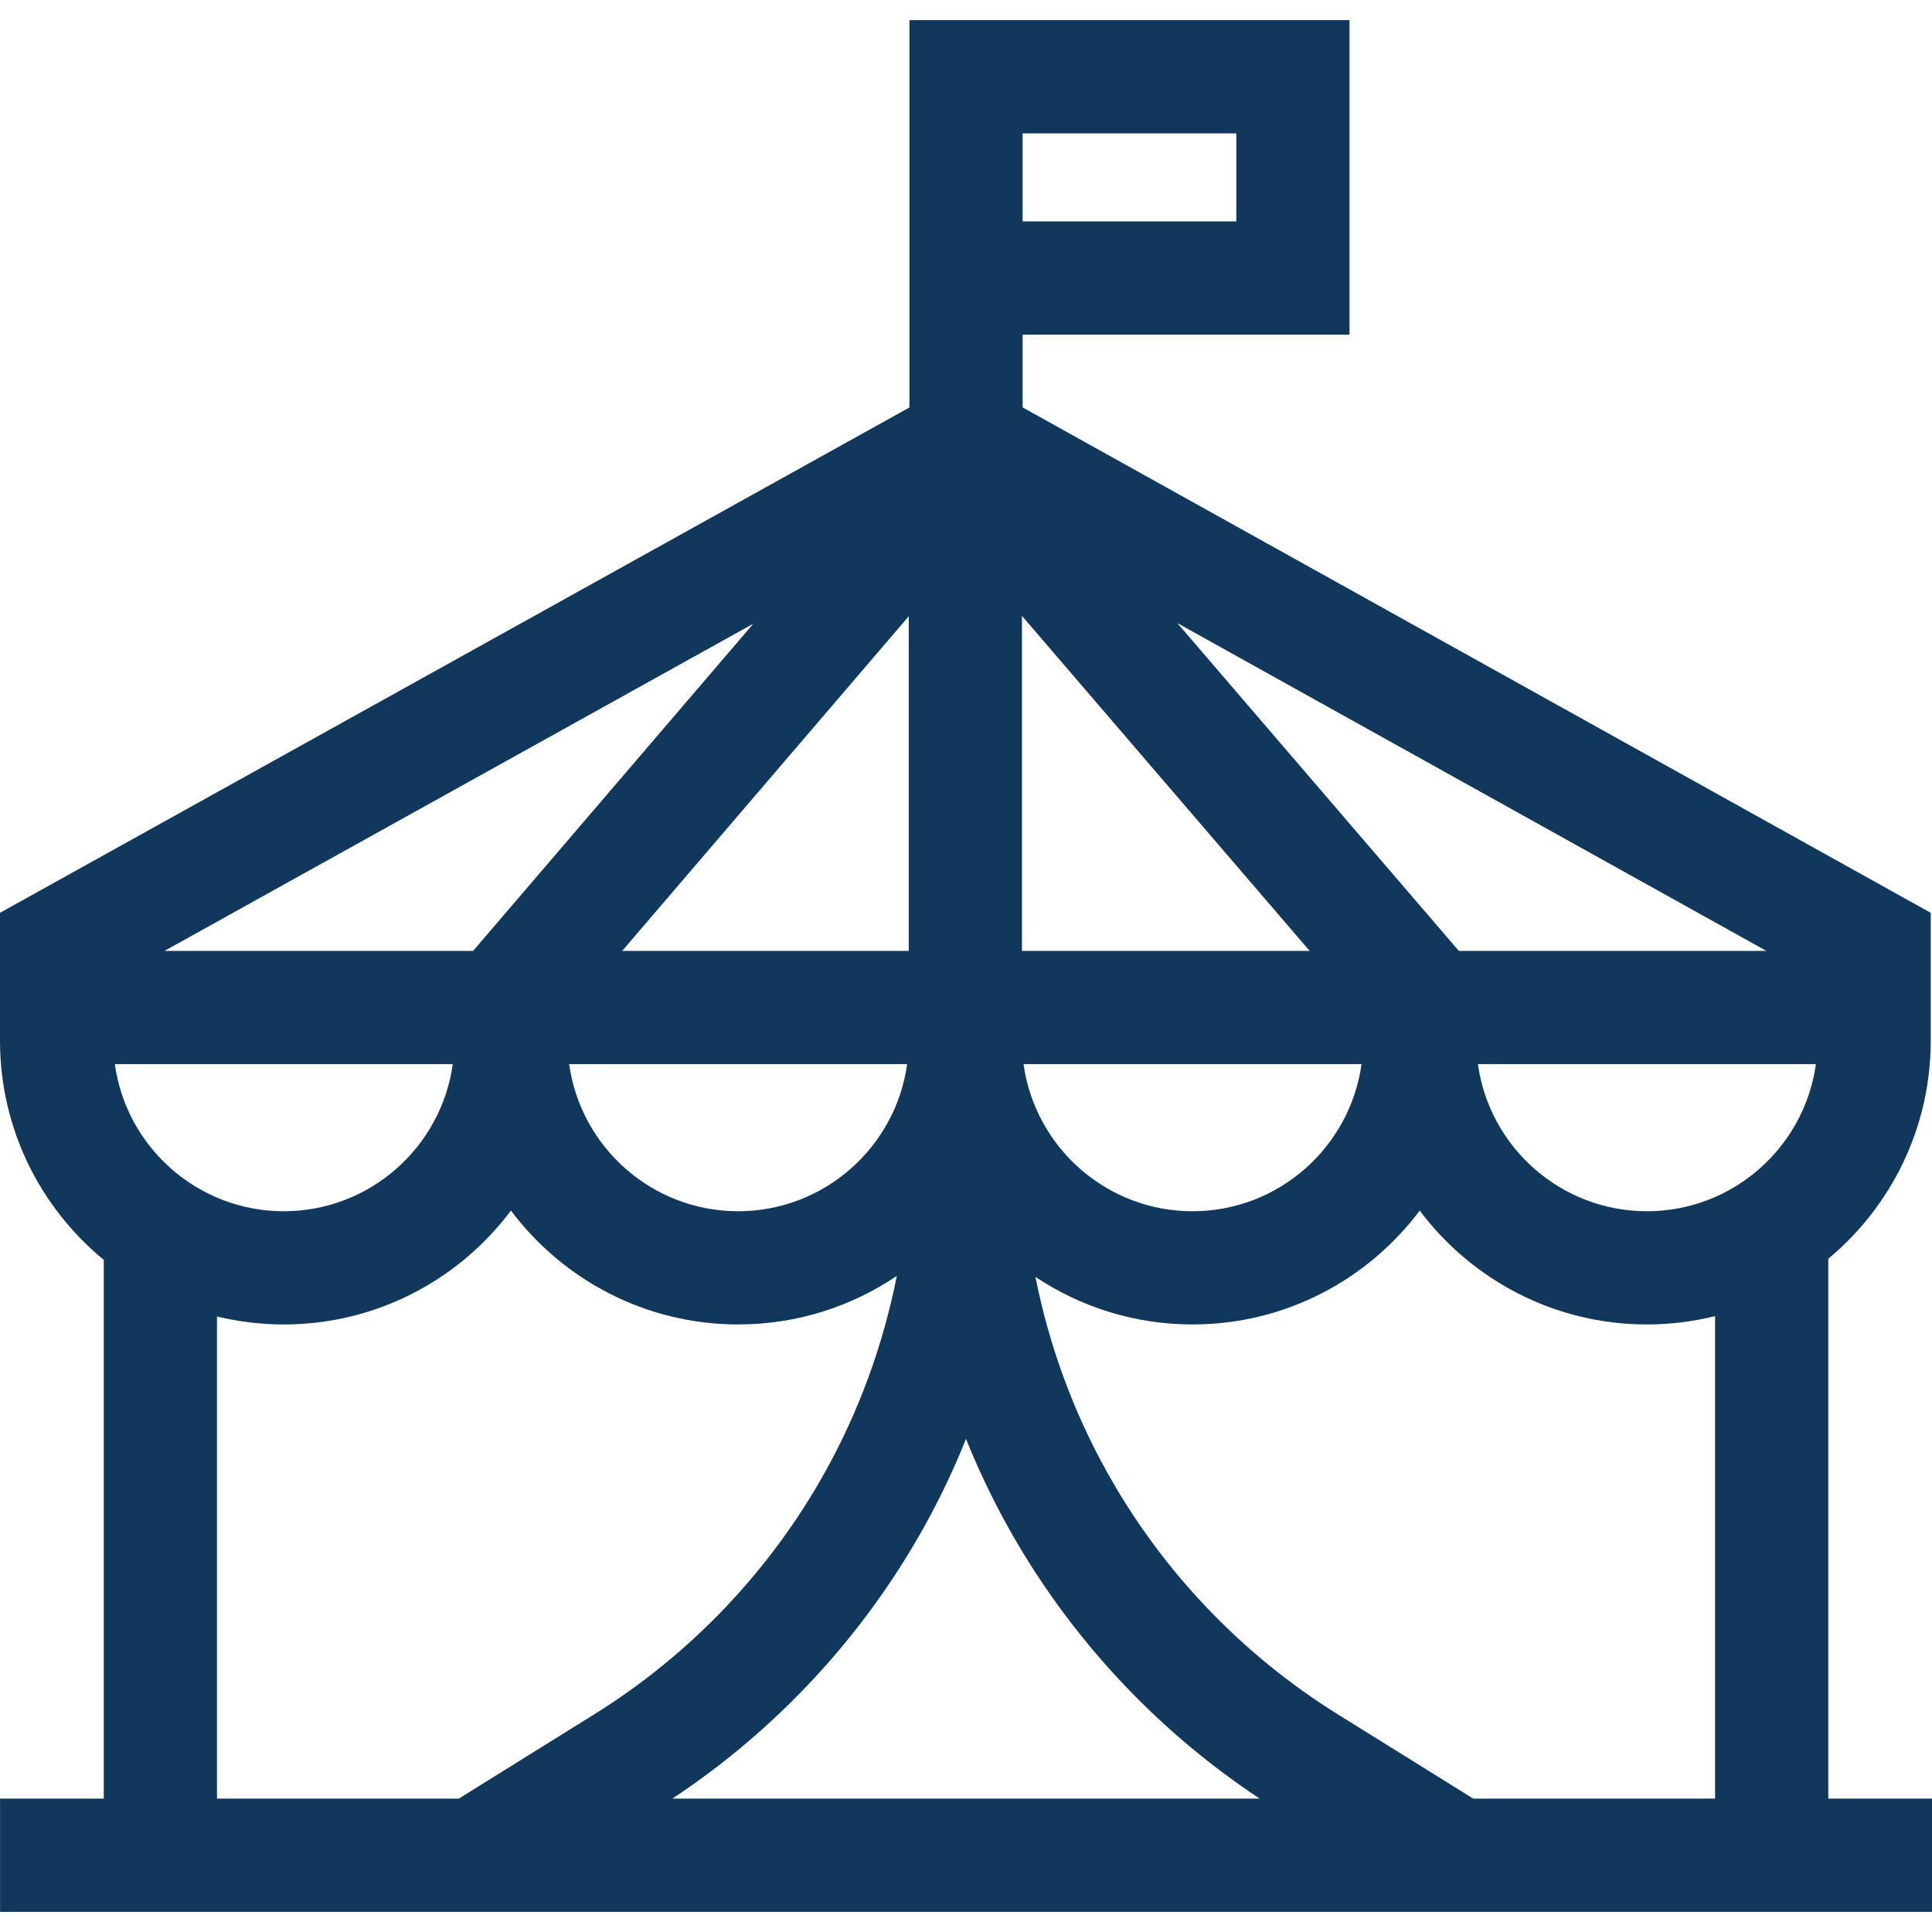
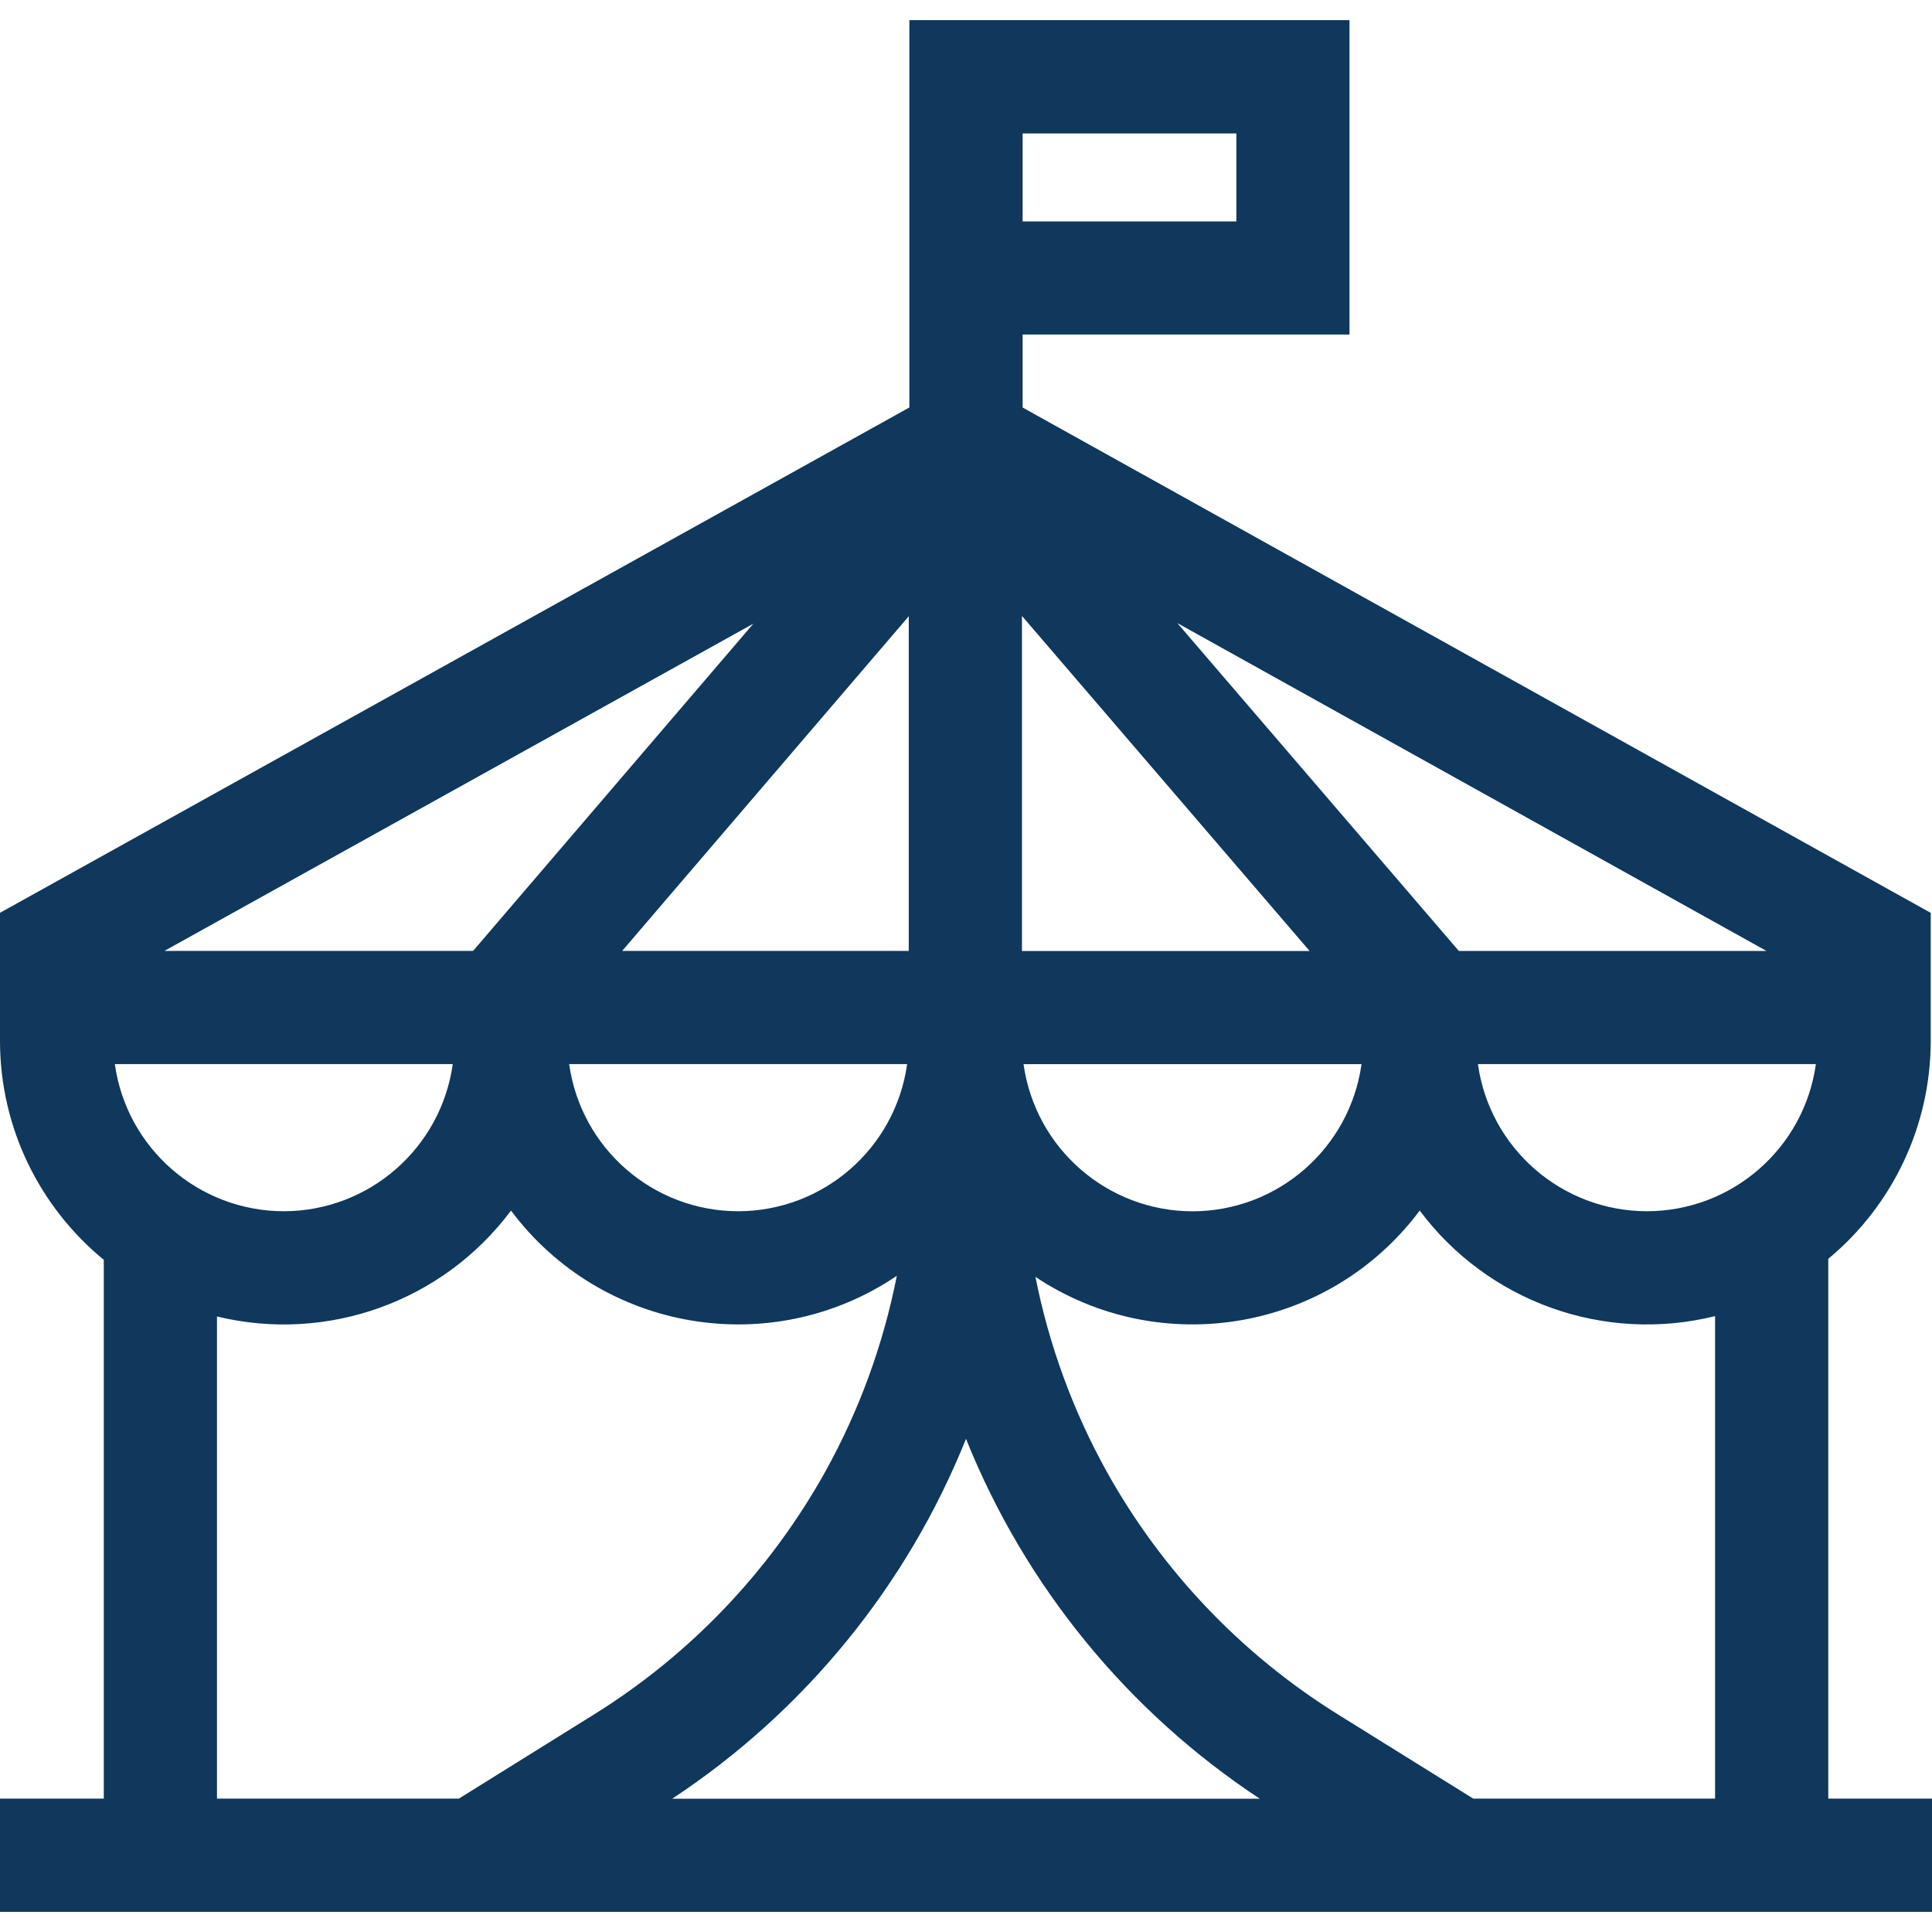
- <svg xmlns="http://www.w3.org/2000/svg" width="32" height="32" viewBox="0 0 32 32" fill="none">
-   <path d="M30.282 29.791V20.849C31.318 19.986 31.979 18.687 31.979 17.237V15.119L16.938 6.748V5.542H22.352V0.334H15.063V6.749L0 15.119V17.237C0 18.698 0.67 20.005 1.719 20.868V29.791H0.001V31.666H32V29.791L30.282 29.791ZM16.938 2.209H20.477V3.667H16.938V2.209ZM29.257 15.75H24.163L19.5 10.32L29.257 15.75ZM16.927 10.201L21.692 15.75H16.927V10.201ZM22.551 17.625C22.361 19 21.178 20.062 19.752 20.062C18.326 20.062 17.143 19 16.953 17.625H22.551ZM10.305 15.75L15.052 10.207V15.75H10.305ZM15.025 17.625C14.835 19 13.652 20.062 12.226 20.062C10.8 20.062 9.617 19 9.427 17.625H15.025ZM12.478 10.33L7.836 15.75H2.724L12.478 10.33ZM1.902 17.625H7.499C7.309 19 6.127 20.062 4.7 20.062C3.274 20.062 2.091 19 1.902 17.625ZM7.599 29.791H3.594V21.805C3.949 21.891 4.319 21.937 4.7 21.937C6.238 21.937 7.605 21.195 8.463 20.051C9.322 21.195 10.689 21.937 12.226 21.937C13.199 21.937 14.103 21.64 14.854 21.133C14.631 22.264 14.233 23.36 13.671 24.372C12.76 26.012 11.437 27.402 9.845 28.393L7.599 29.791ZM11.136 29.791C12.864 28.648 14.303 27.096 15.31 25.283C15.571 24.814 15.801 24.329 16 23.833C16.2 24.329 16.43 24.814 16.691 25.283C17.698 27.096 19.137 28.648 20.865 29.791H11.136ZM28.407 29.791H24.402L22.155 28.393C20.563 27.402 19.24 26.012 18.33 24.372C17.77 23.365 17.373 22.275 17.15 21.149C17.896 21.647 18.791 21.937 19.752 21.937C21.29 21.937 22.657 21.195 23.515 20.051C24.373 21.195 25.741 21.937 27.278 21.937C27.667 21.937 28.045 21.889 28.407 21.799V29.791ZM27.278 20.062C25.852 20.062 24.669 19 24.479 17.625H30.077C29.887 19 28.704 20.062 27.278 20.062Z" fill="#10375C" />
+ <svg xmlns="http://www.w3.org/2000/svg" width="32" height="32" fill="none">
+   <path d="M30.282 29.791V20.85a4.692 4.692 0 001.697-3.612V15.12L16.938 6.75V5.541h5.414V.334h-7.29v6.415L0 15.119v2.118c0 1.46.67 2.768 1.719 3.63v8.924H0v1.875h32v-1.875h-1.718zM16.938 2.21h3.54v1.458h-3.54V2.209zm12.32 13.541h-5.095L19.5 10.32l9.757 5.43zm-12.331-5.549l4.765 5.55h-4.765V10.2zm5.624 7.424a2.83 2.83 0 01-2.799 2.437 2.83 2.83 0 01-2.799-2.437h5.598zM10.305 15.75l4.747-5.543v5.543h-4.747zm4.72 1.875a2.83 2.83 0 01-2.799 2.437 2.83 2.83 0 01-2.799-2.437h5.598zm-2.547-7.295l-4.642 5.42H2.723l9.755-5.42zM1.902 17.625h5.597A2.83 2.83 0 014.7 20.062a2.83 2.83 0 01-2.798-2.437zm5.697 12.166H3.594v-7.986a4.697 4.697 0 004.87-1.754 4.696 4.696 0 006.39 1.081 11.083 11.083 0 01-1.183 3.24 11.09 11.09 0 01-3.826 4.021L7.6 29.791zm3.537 0A12.903 12.903 0 0016 23.832a12.893 12.893 0 004.865 5.96h-9.729zm17.271 0h-4.005l-2.247-1.398a11.091 11.091 0 01-3.825-4.02 11.079 11.079 0 01-1.18-3.224 4.697 4.697 0 006.365-1.098 4.696 4.696 0 004.892 1.748v7.992zm-1.129-9.729a2.83 2.83 0 01-2.799-2.437h5.598a2.83 2.83 0 01-2.799 2.437z" fill="#10375C" />
</svg>
